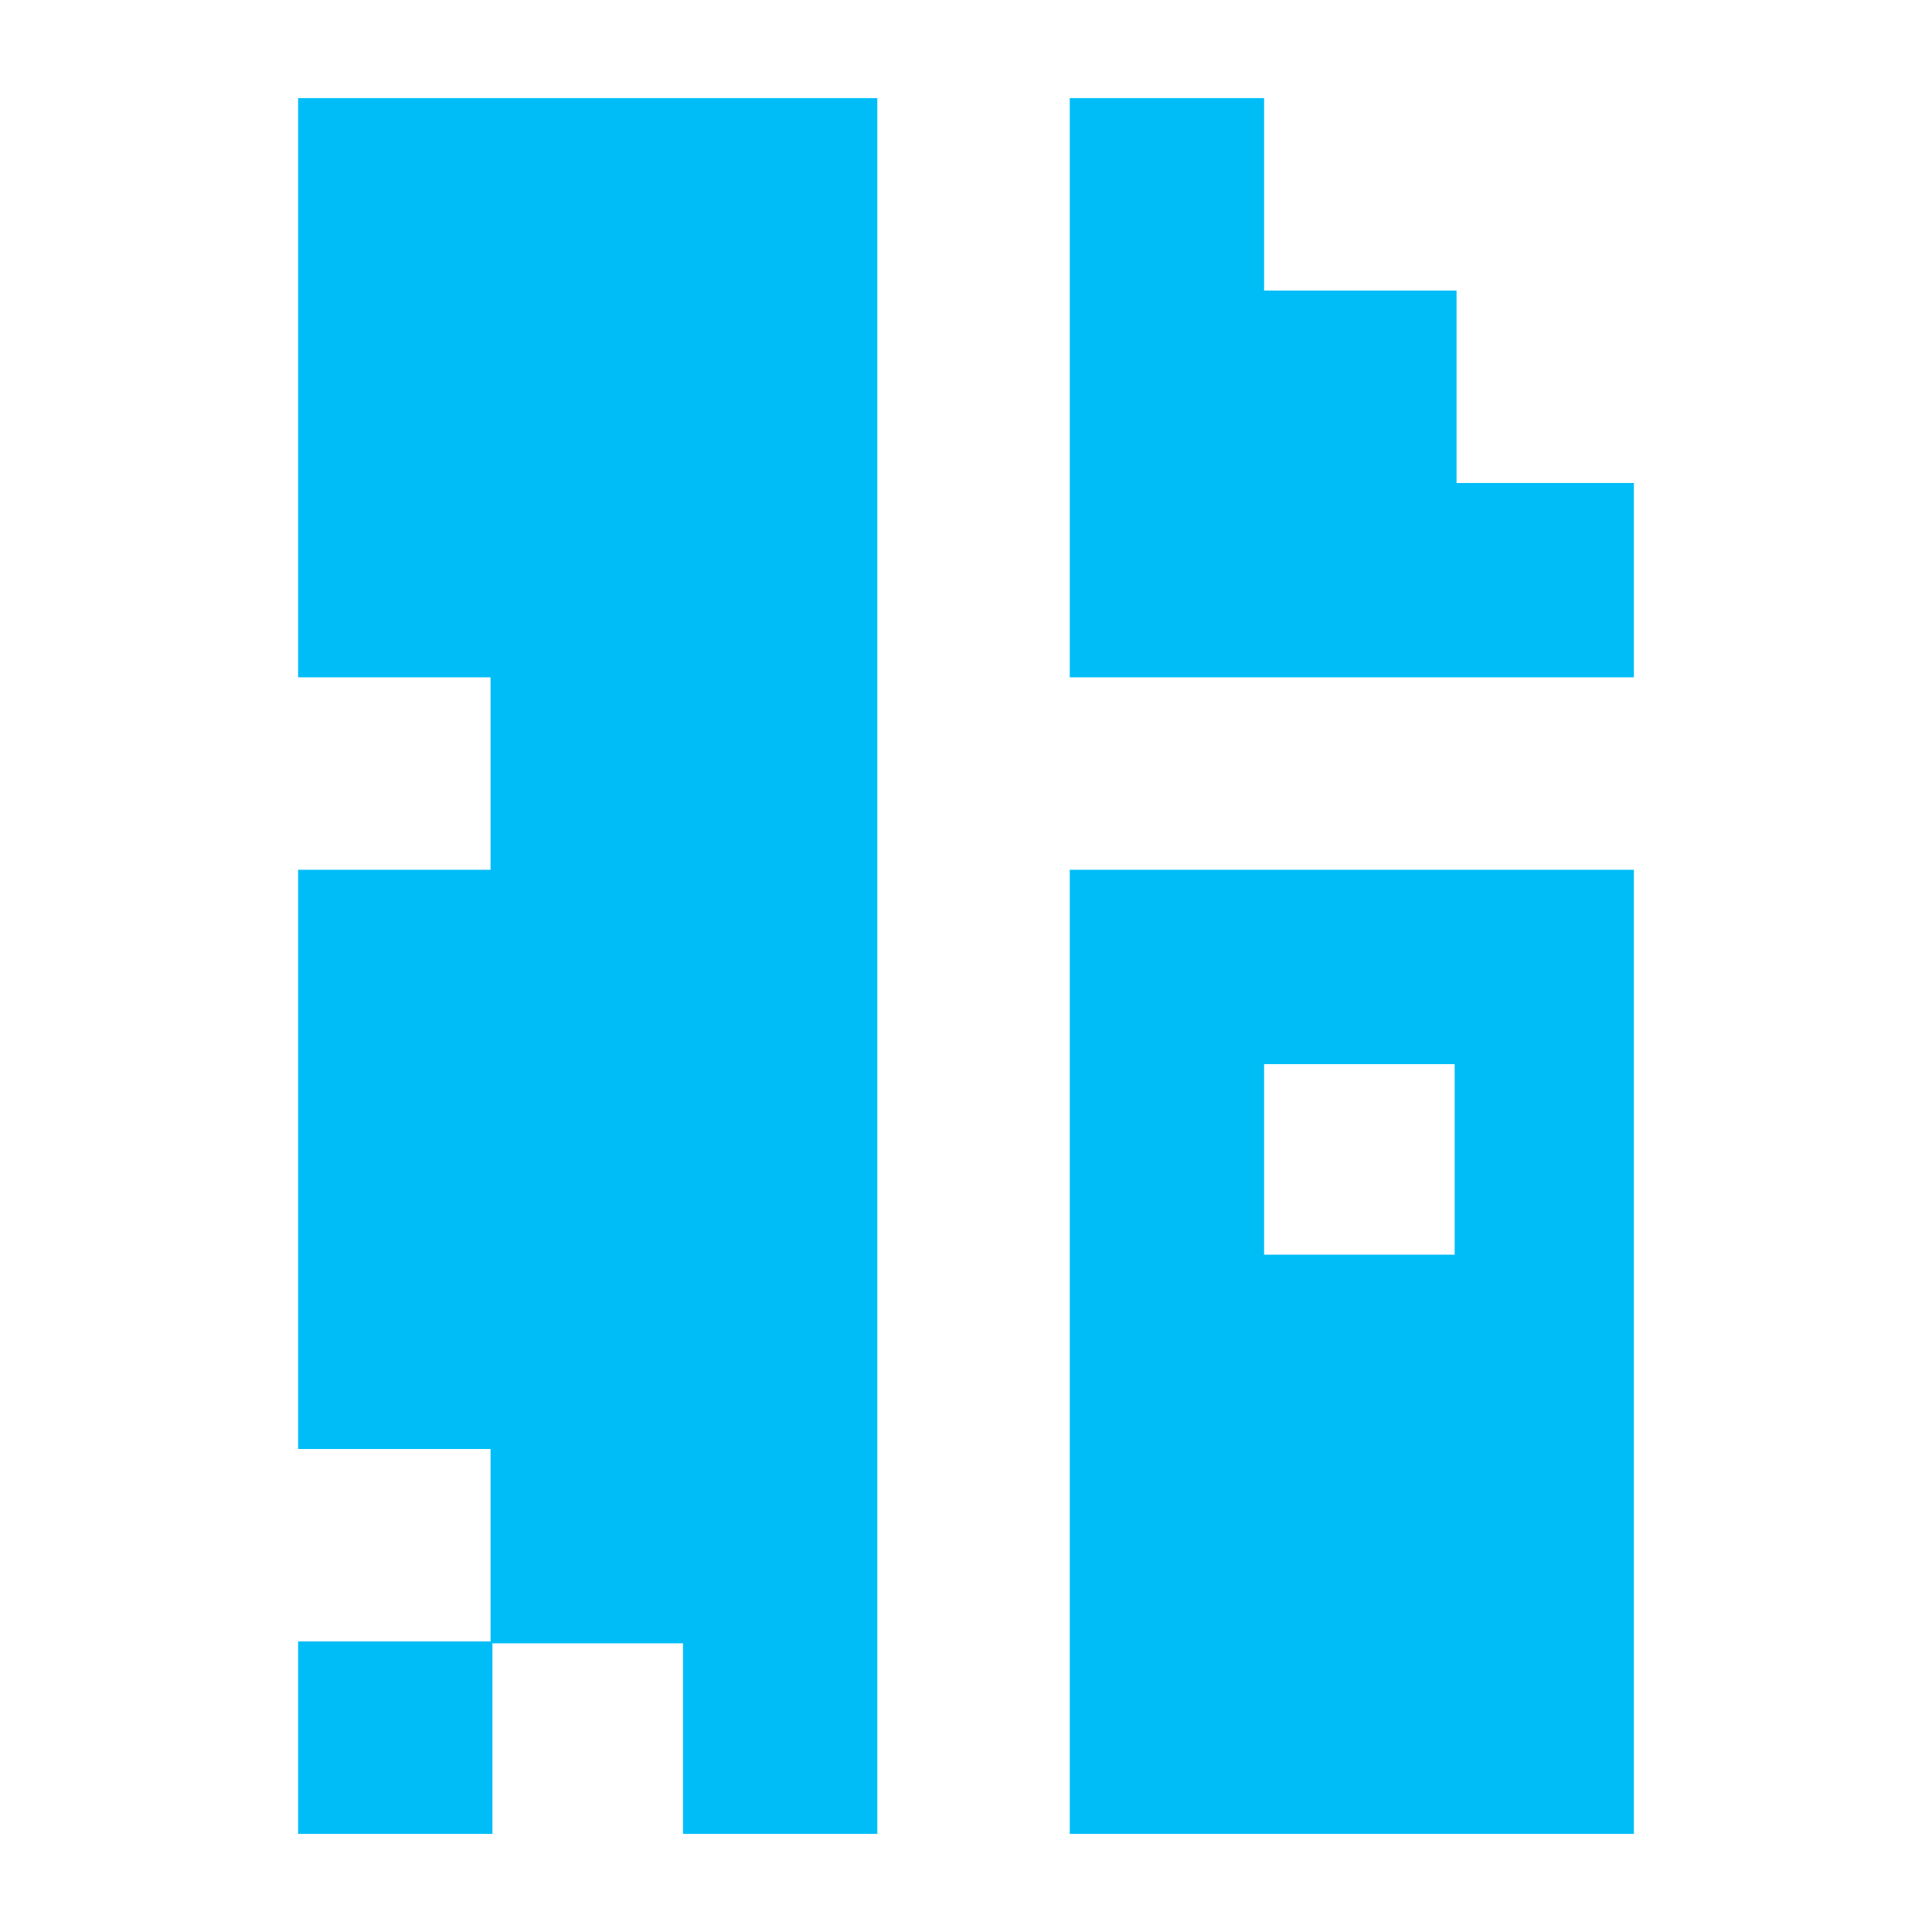
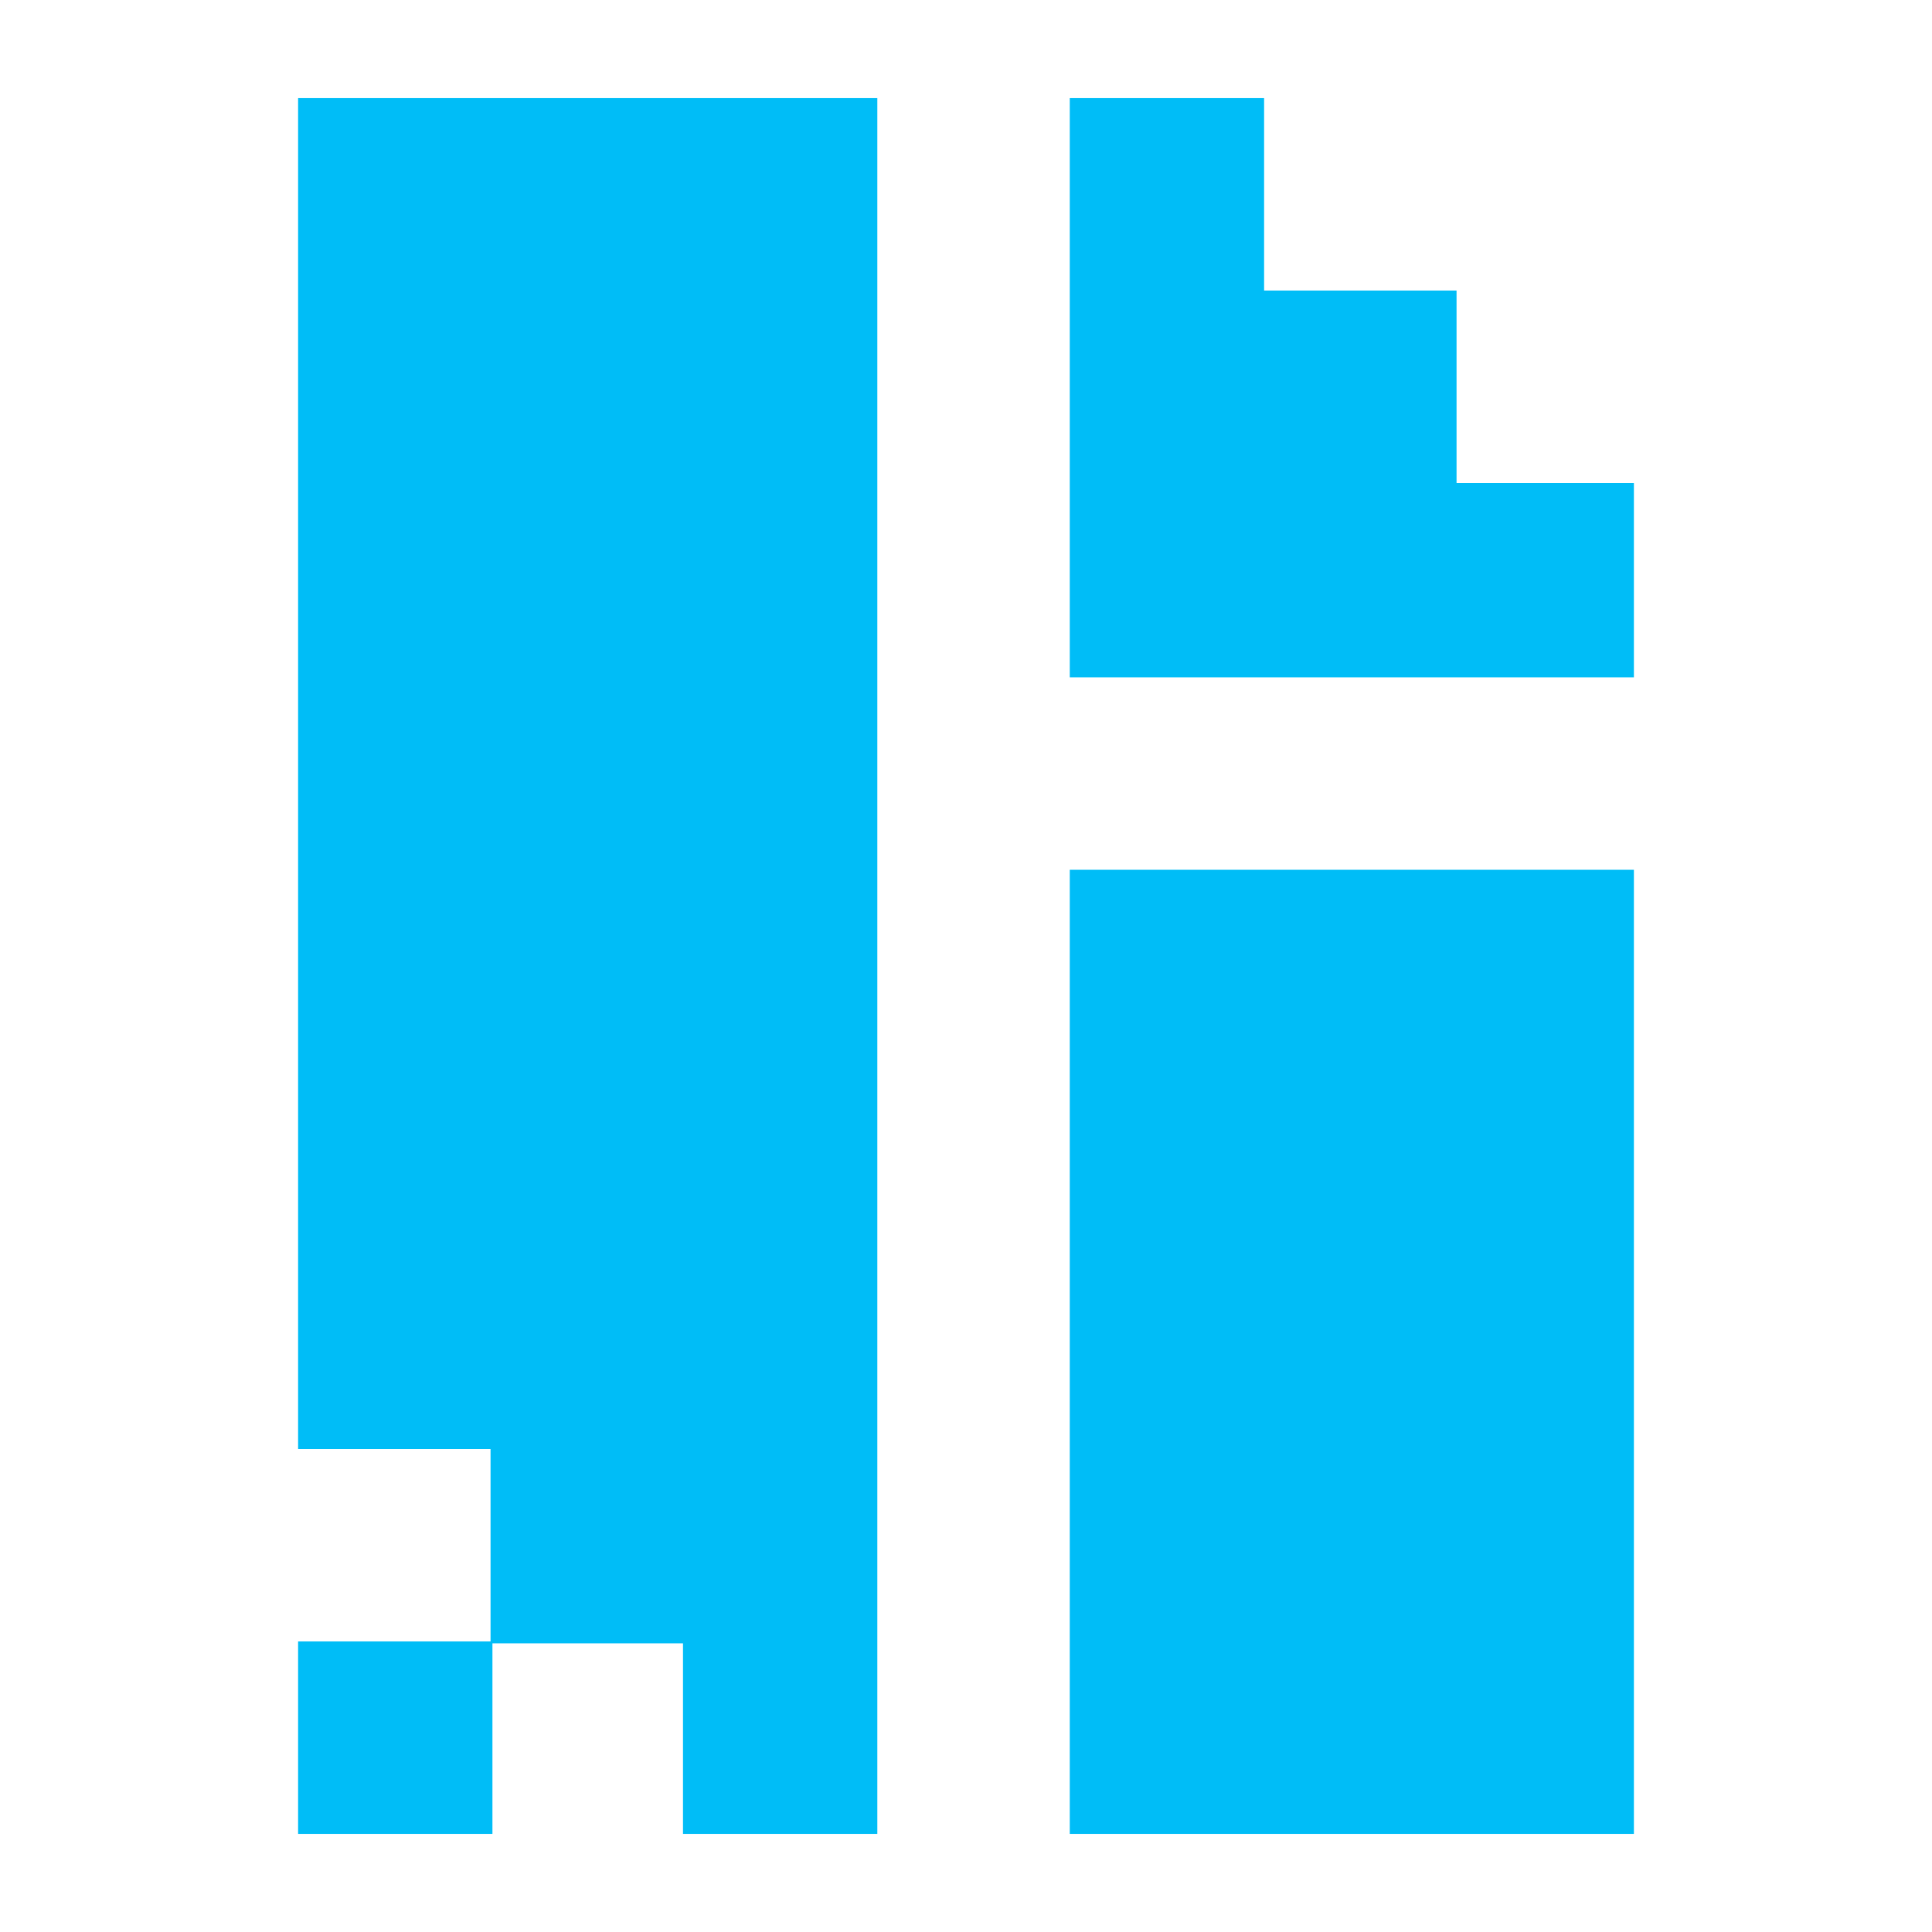
<svg xmlns="http://www.w3.org/2000/svg" width="512" height="512" viewBox="0 0 512 512" role="img" aria-label="FileRouter logo">
-   <path fill="#00bdf7" transform="translate(79 26) scale(.5)" d="M0 0H307V103H0ZM409 0H512V103H409ZM0 102H307V205H0ZM409 102H614V205H409ZM0 204H307V307H0ZM409 204H708V307H409ZM102 307H307V410H102ZM0 409H307V512H0ZM409 409H708V512H409ZM0 511H307V614H0ZM409 511H512V614H409ZM613 511H708V614H613ZM0 613H307V716H0ZM409 613H708V716H409ZM102 716H307V819H102ZM409 716H708V819H409ZM0 818H103V920H0ZM204 818H307V920H204ZM409 818H708V920H409Z" />
+   <path fill="#00bdf7" transform="translate(79 26) scale(.5)" d="M0 0H307V103H0ZM409 0H512V103H409ZM0 102H307V205H0ZM409 102H614V205H409ZM0 204H307V307H0ZM409 204H708V307H409ZM0 307H307V410H0ZM0 409H307V512H0ZM409 409H708V512H409ZM0 511H307V614H0ZM409 511H708V614H409ZM0 613H307V716H0ZM409 613H708V716H409ZM102 716H307V819H102ZM409 716H708V819H409ZM0 818H103V920H0ZM204 818H307V920H204ZM409 818H708V920H409Z" />
</svg>
